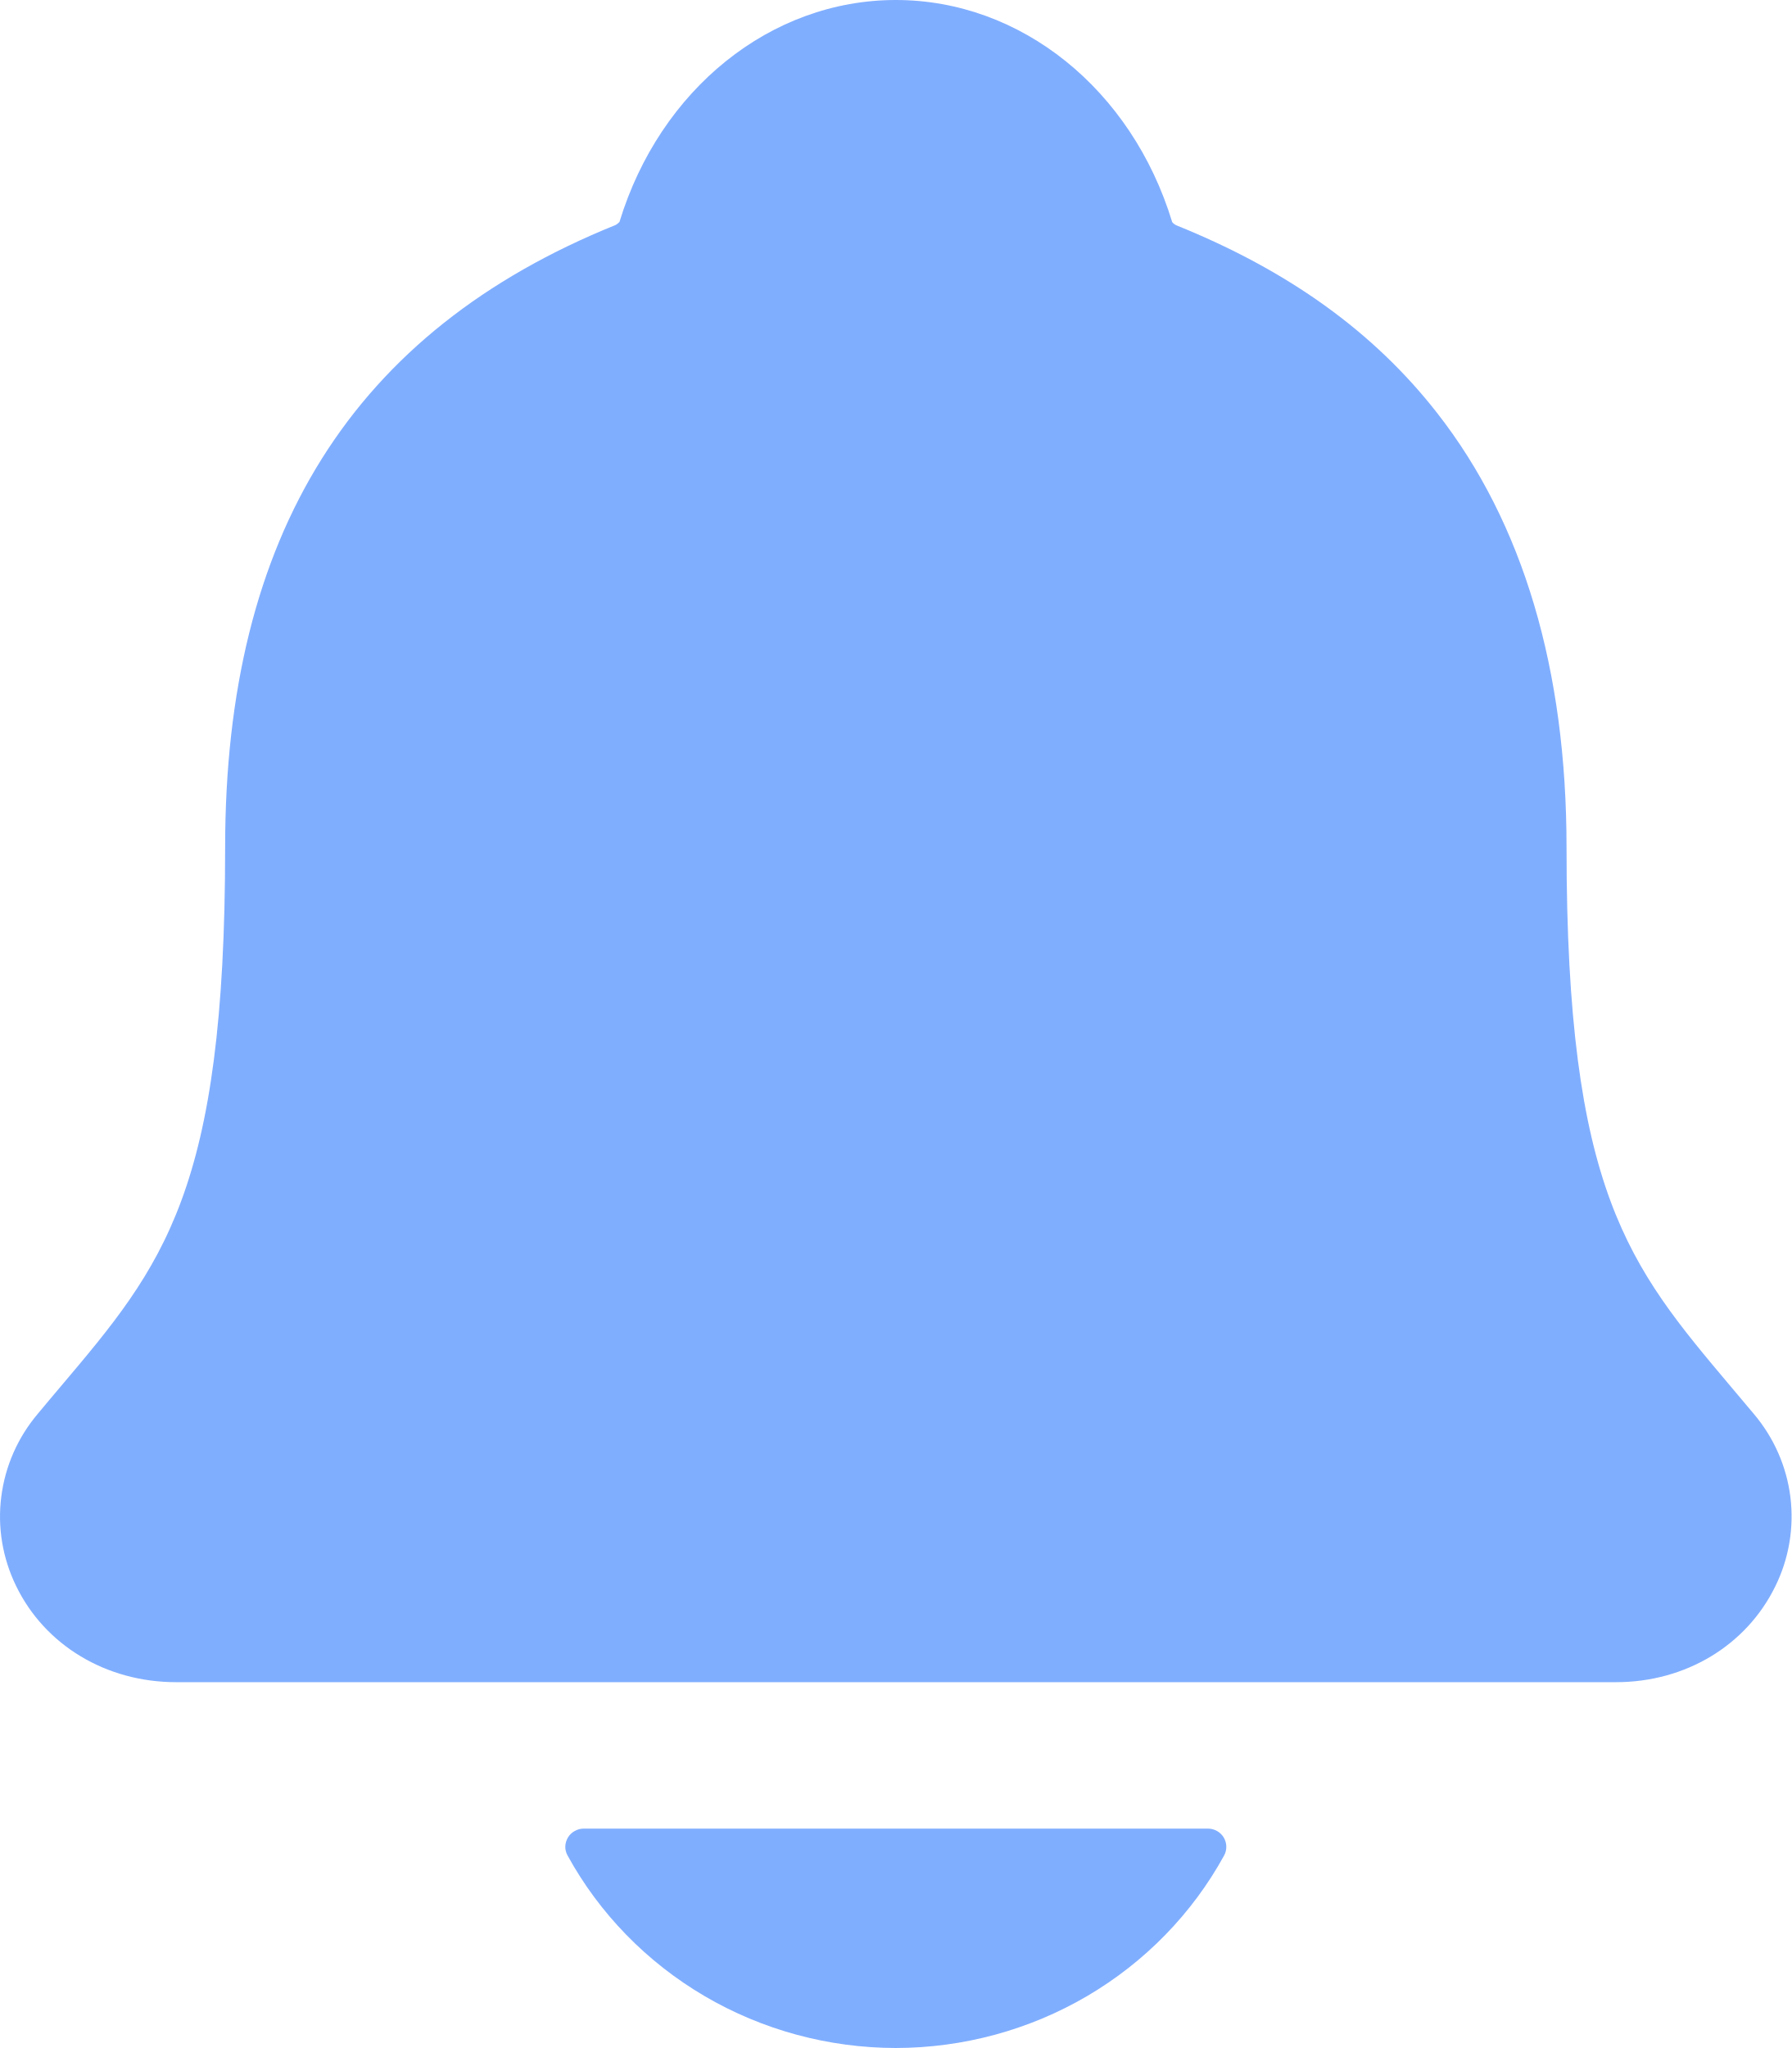
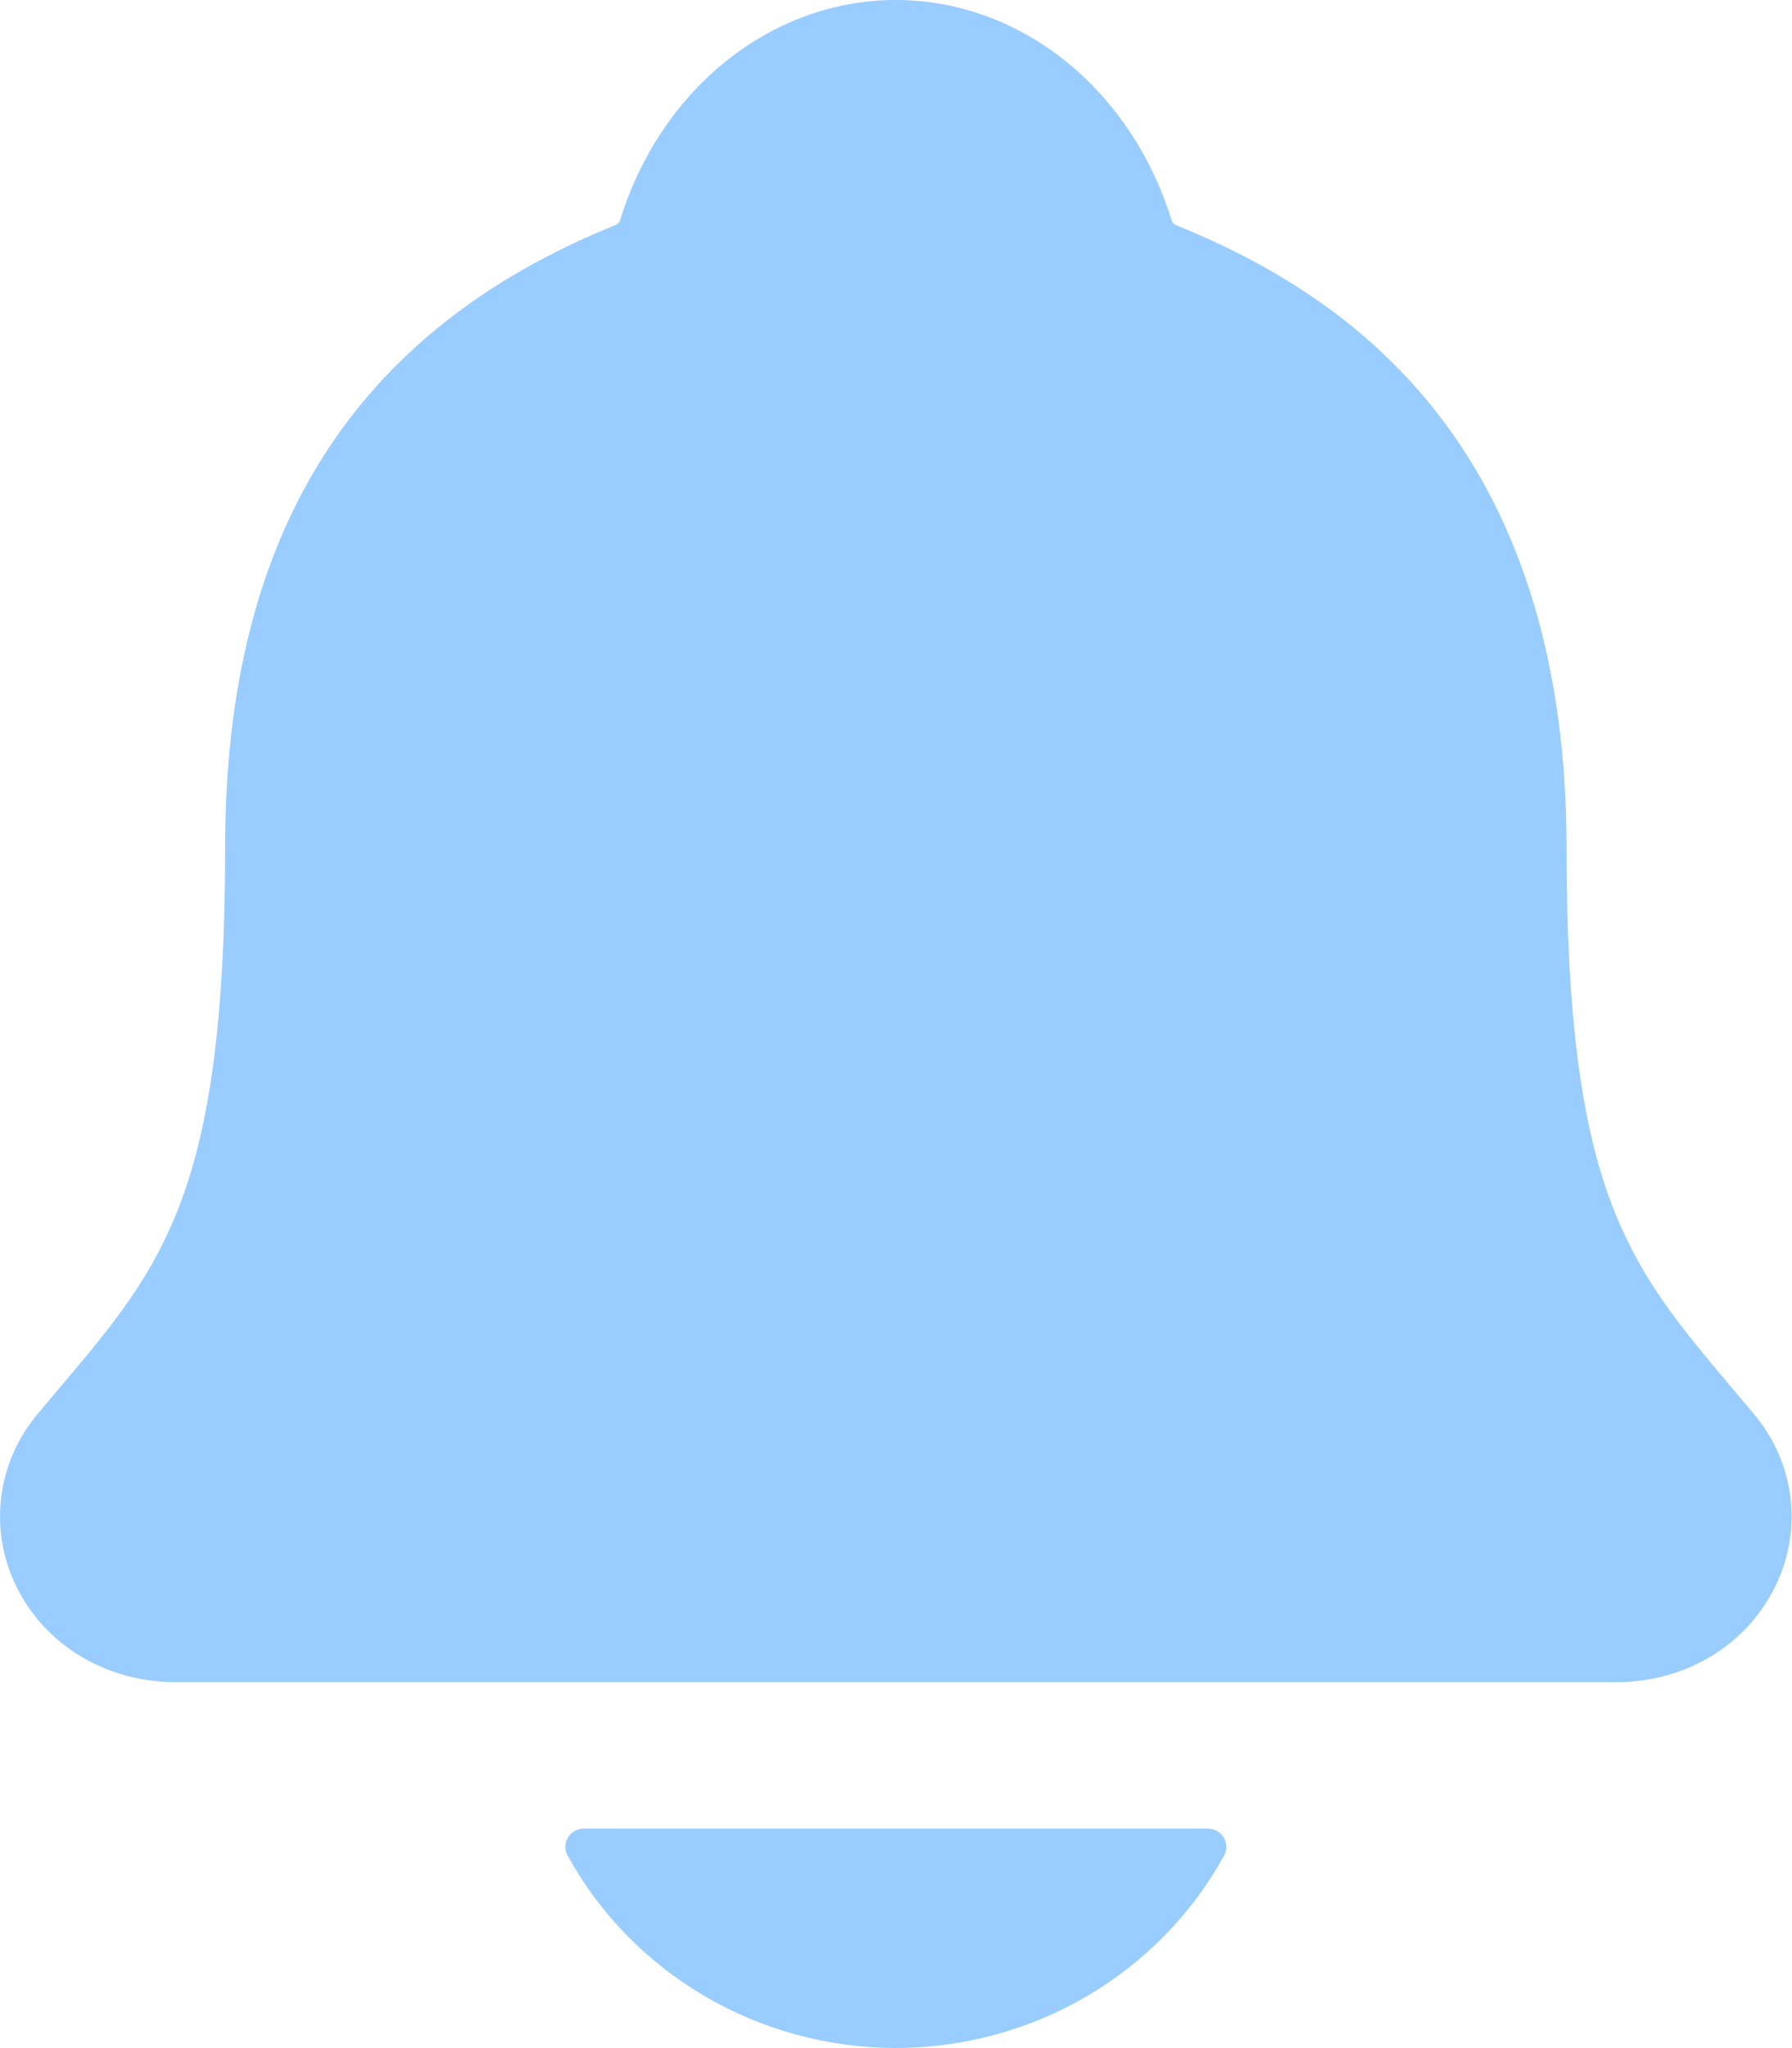
<svg xmlns="http://www.w3.org/2000/svg" width="21" height="24" viewBox="0 0 21 24" fill="none">
  <defs>
    <linearGradient id="gradient-notificacao" x1="0%" y1="0%" x2="100%" y2="100%" gradientTransform="rotate(135)">
-       <stop offset="0%" stop-color="hsl(218, 100%, 75%)" />
-       <stop offset="100%" stop-color="hsl(218, 90%, 73%)" />
+       <stop offset="0%" stop-color="hsl(210, 100%, 80%)" />
+       <stop offset="100%" stop-color="hsl(210, 100%, 80%)" />
    </linearGradient>
  </defs>
  <path id="notificaÃ§Ã£o" d="M20.558 16.57C20.468 16.463 20.379 16.356 20.291 16.253C19.089 14.827 18.362 13.967 18.362 9.931C18.362 7.842 17.852 6.128 16.847 4.842C16.106 3.892 15.105 3.171 13.785 2.639C13.768 2.63 13.752 2.618 13.74 2.603C13.265 1.044 11.966 0 10.5 0C9.035 0 7.736 1.044 7.261 2.601C7.248 2.615 7.233 2.627 7.217 2.636C4.136 3.88 2.639 6.265 2.639 9.929C2.639 13.967 1.913 14.827 0.709 16.251C0.622 16.354 0.533 16.459 0.442 16.569C0.208 16.846 0.06 17.183 0.015 17.54C-0.031 17.897 0.03 18.259 0.188 18.584C0.525 19.28 1.244 19.713 2.064 19.713H18.942C19.759 19.713 20.472 19.281 20.81 18.588C20.97 18.263 21.03 17.9 20.986 17.543C20.941 17.185 20.793 16.848 20.558 16.57ZM10.5 24C11.29 23.999 12.064 23.789 12.742 23.392C13.42 22.994 13.975 22.425 14.349 21.743C14.367 21.71 14.375 21.674 14.374 21.637C14.373 21.6 14.363 21.564 14.343 21.532C14.324 21.5 14.296 21.474 14.263 21.456C14.23 21.438 14.193 21.428 14.156 21.429H6.846C6.808 21.428 6.771 21.438 6.738 21.456C6.705 21.474 6.677 21.5 6.658 21.532C6.638 21.564 6.628 21.6 6.626 21.637C6.625 21.674 6.634 21.71 6.652 21.743C7.026 22.425 7.581 22.994 8.259 23.392C8.936 23.789 9.711 23.999 10.5 24Z" fill="url(#gradient-notificacao)" />
</svg>
